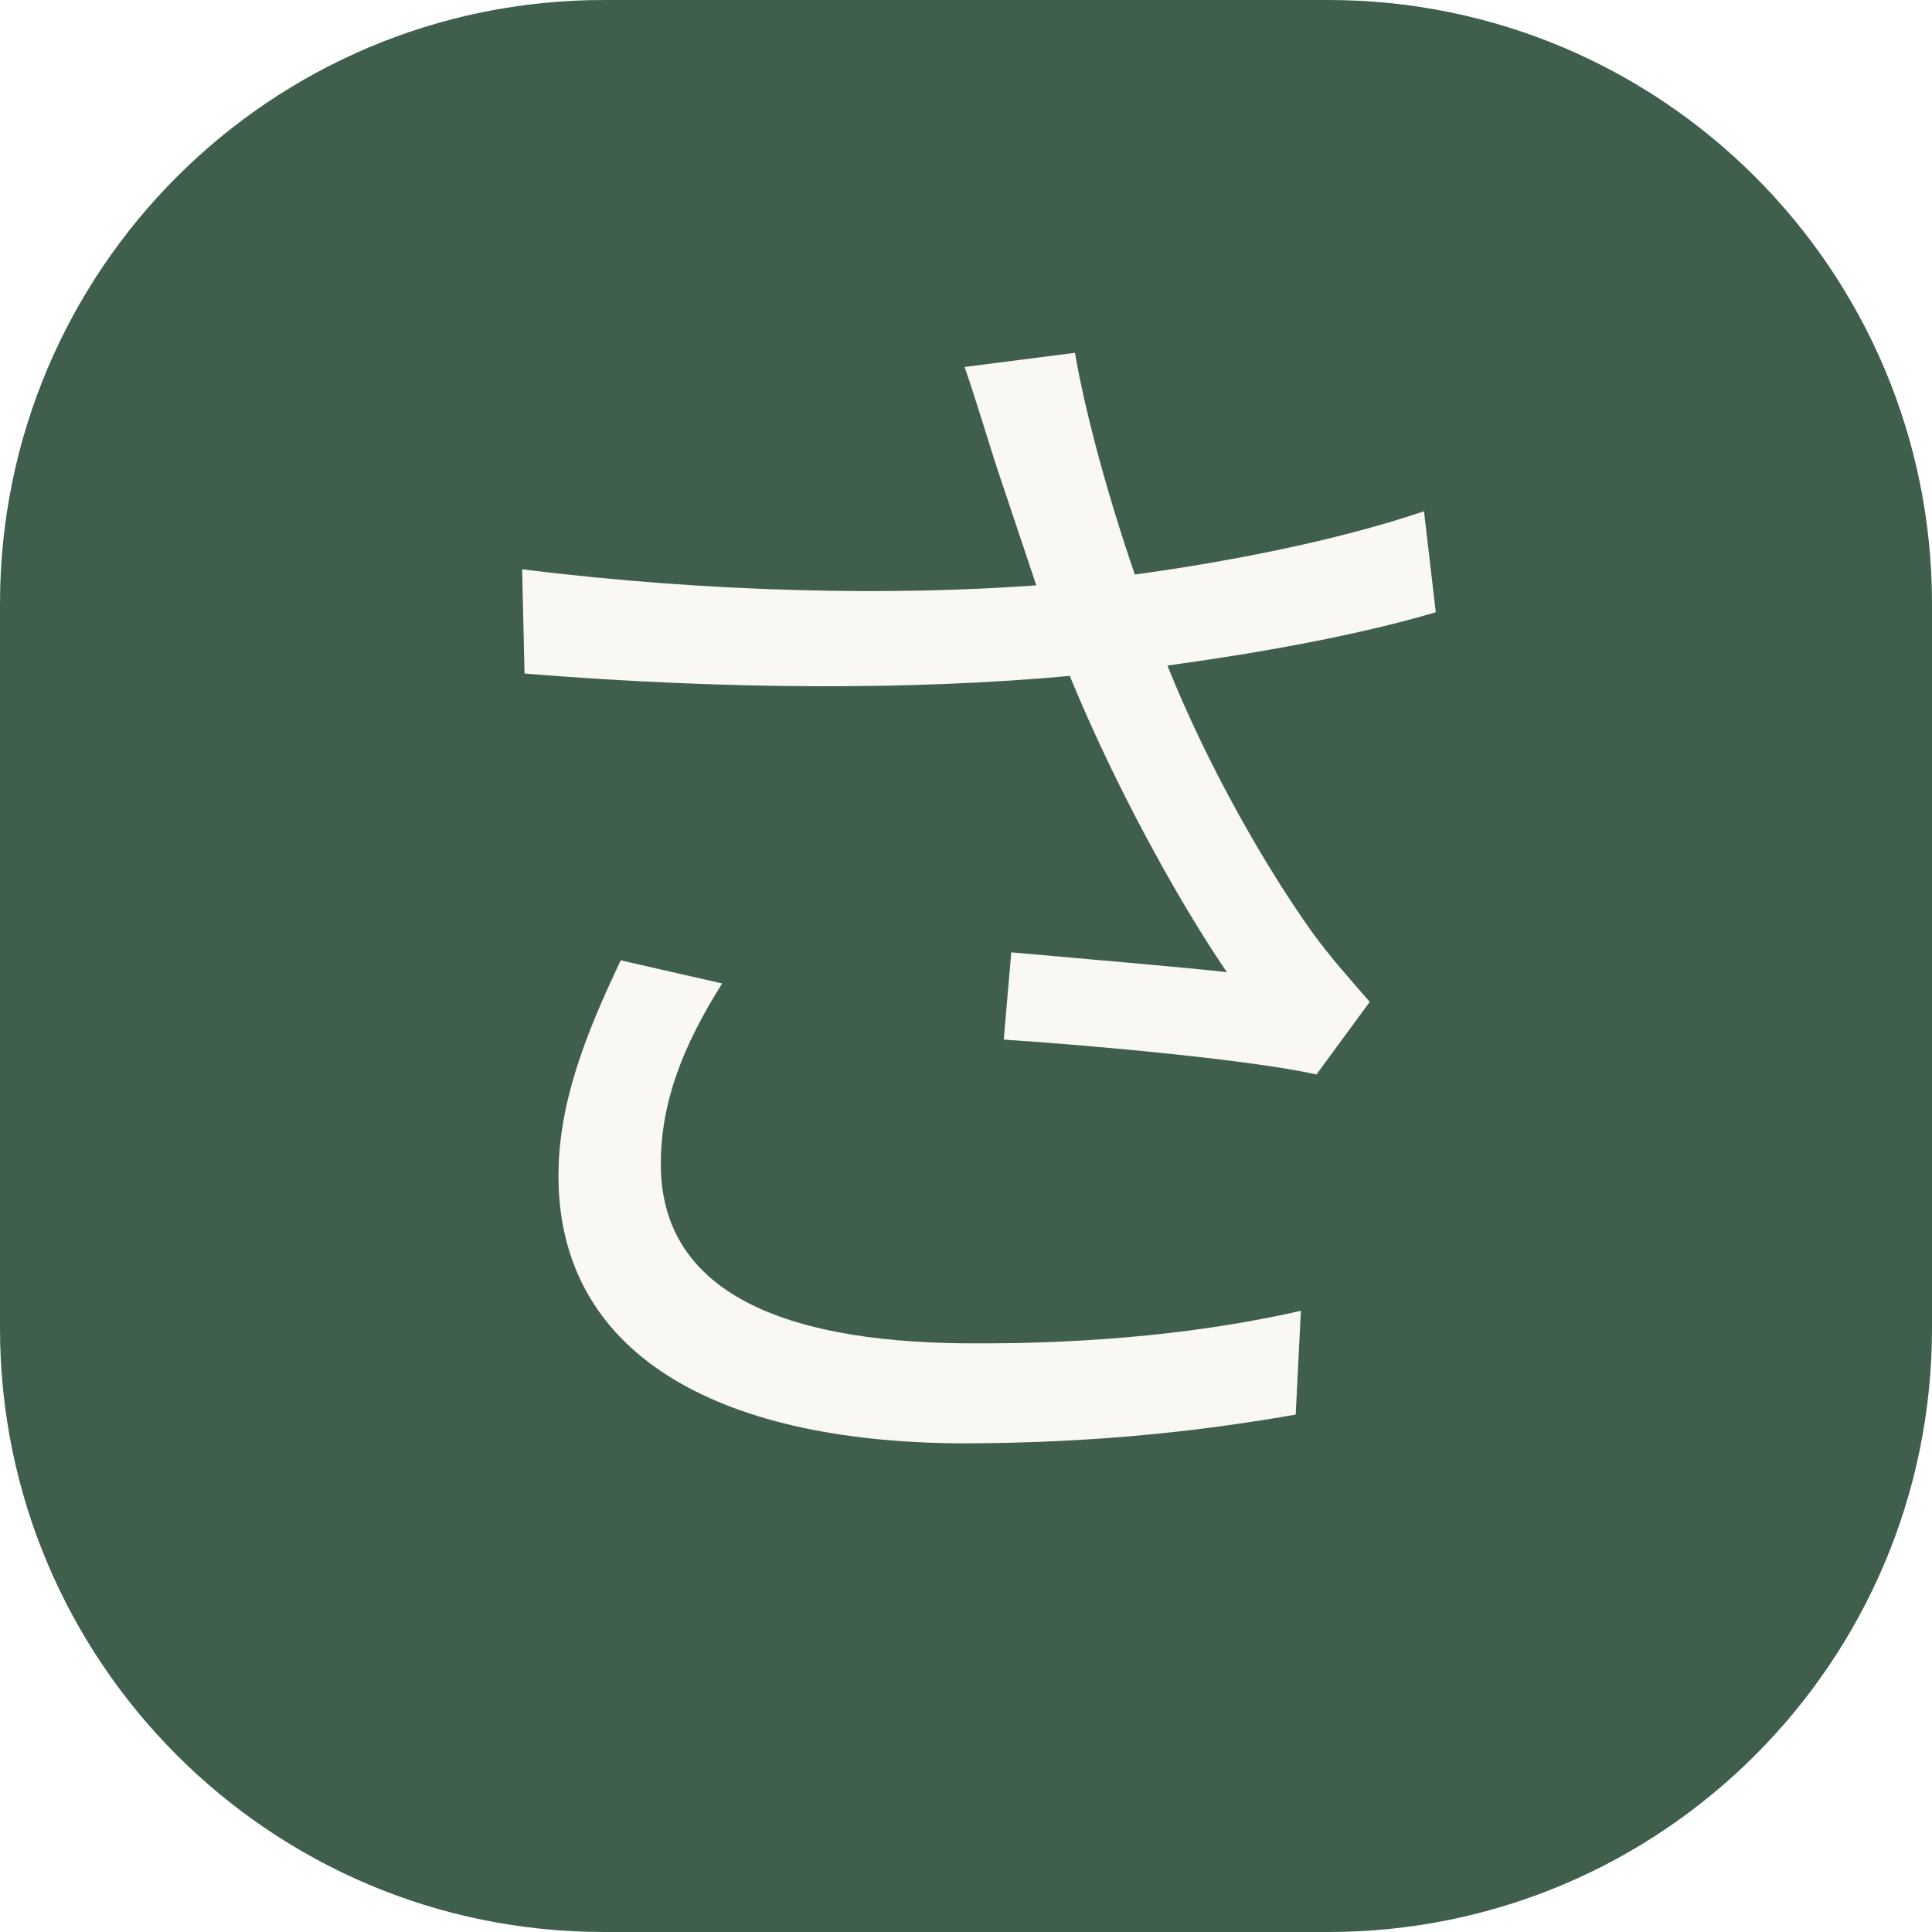
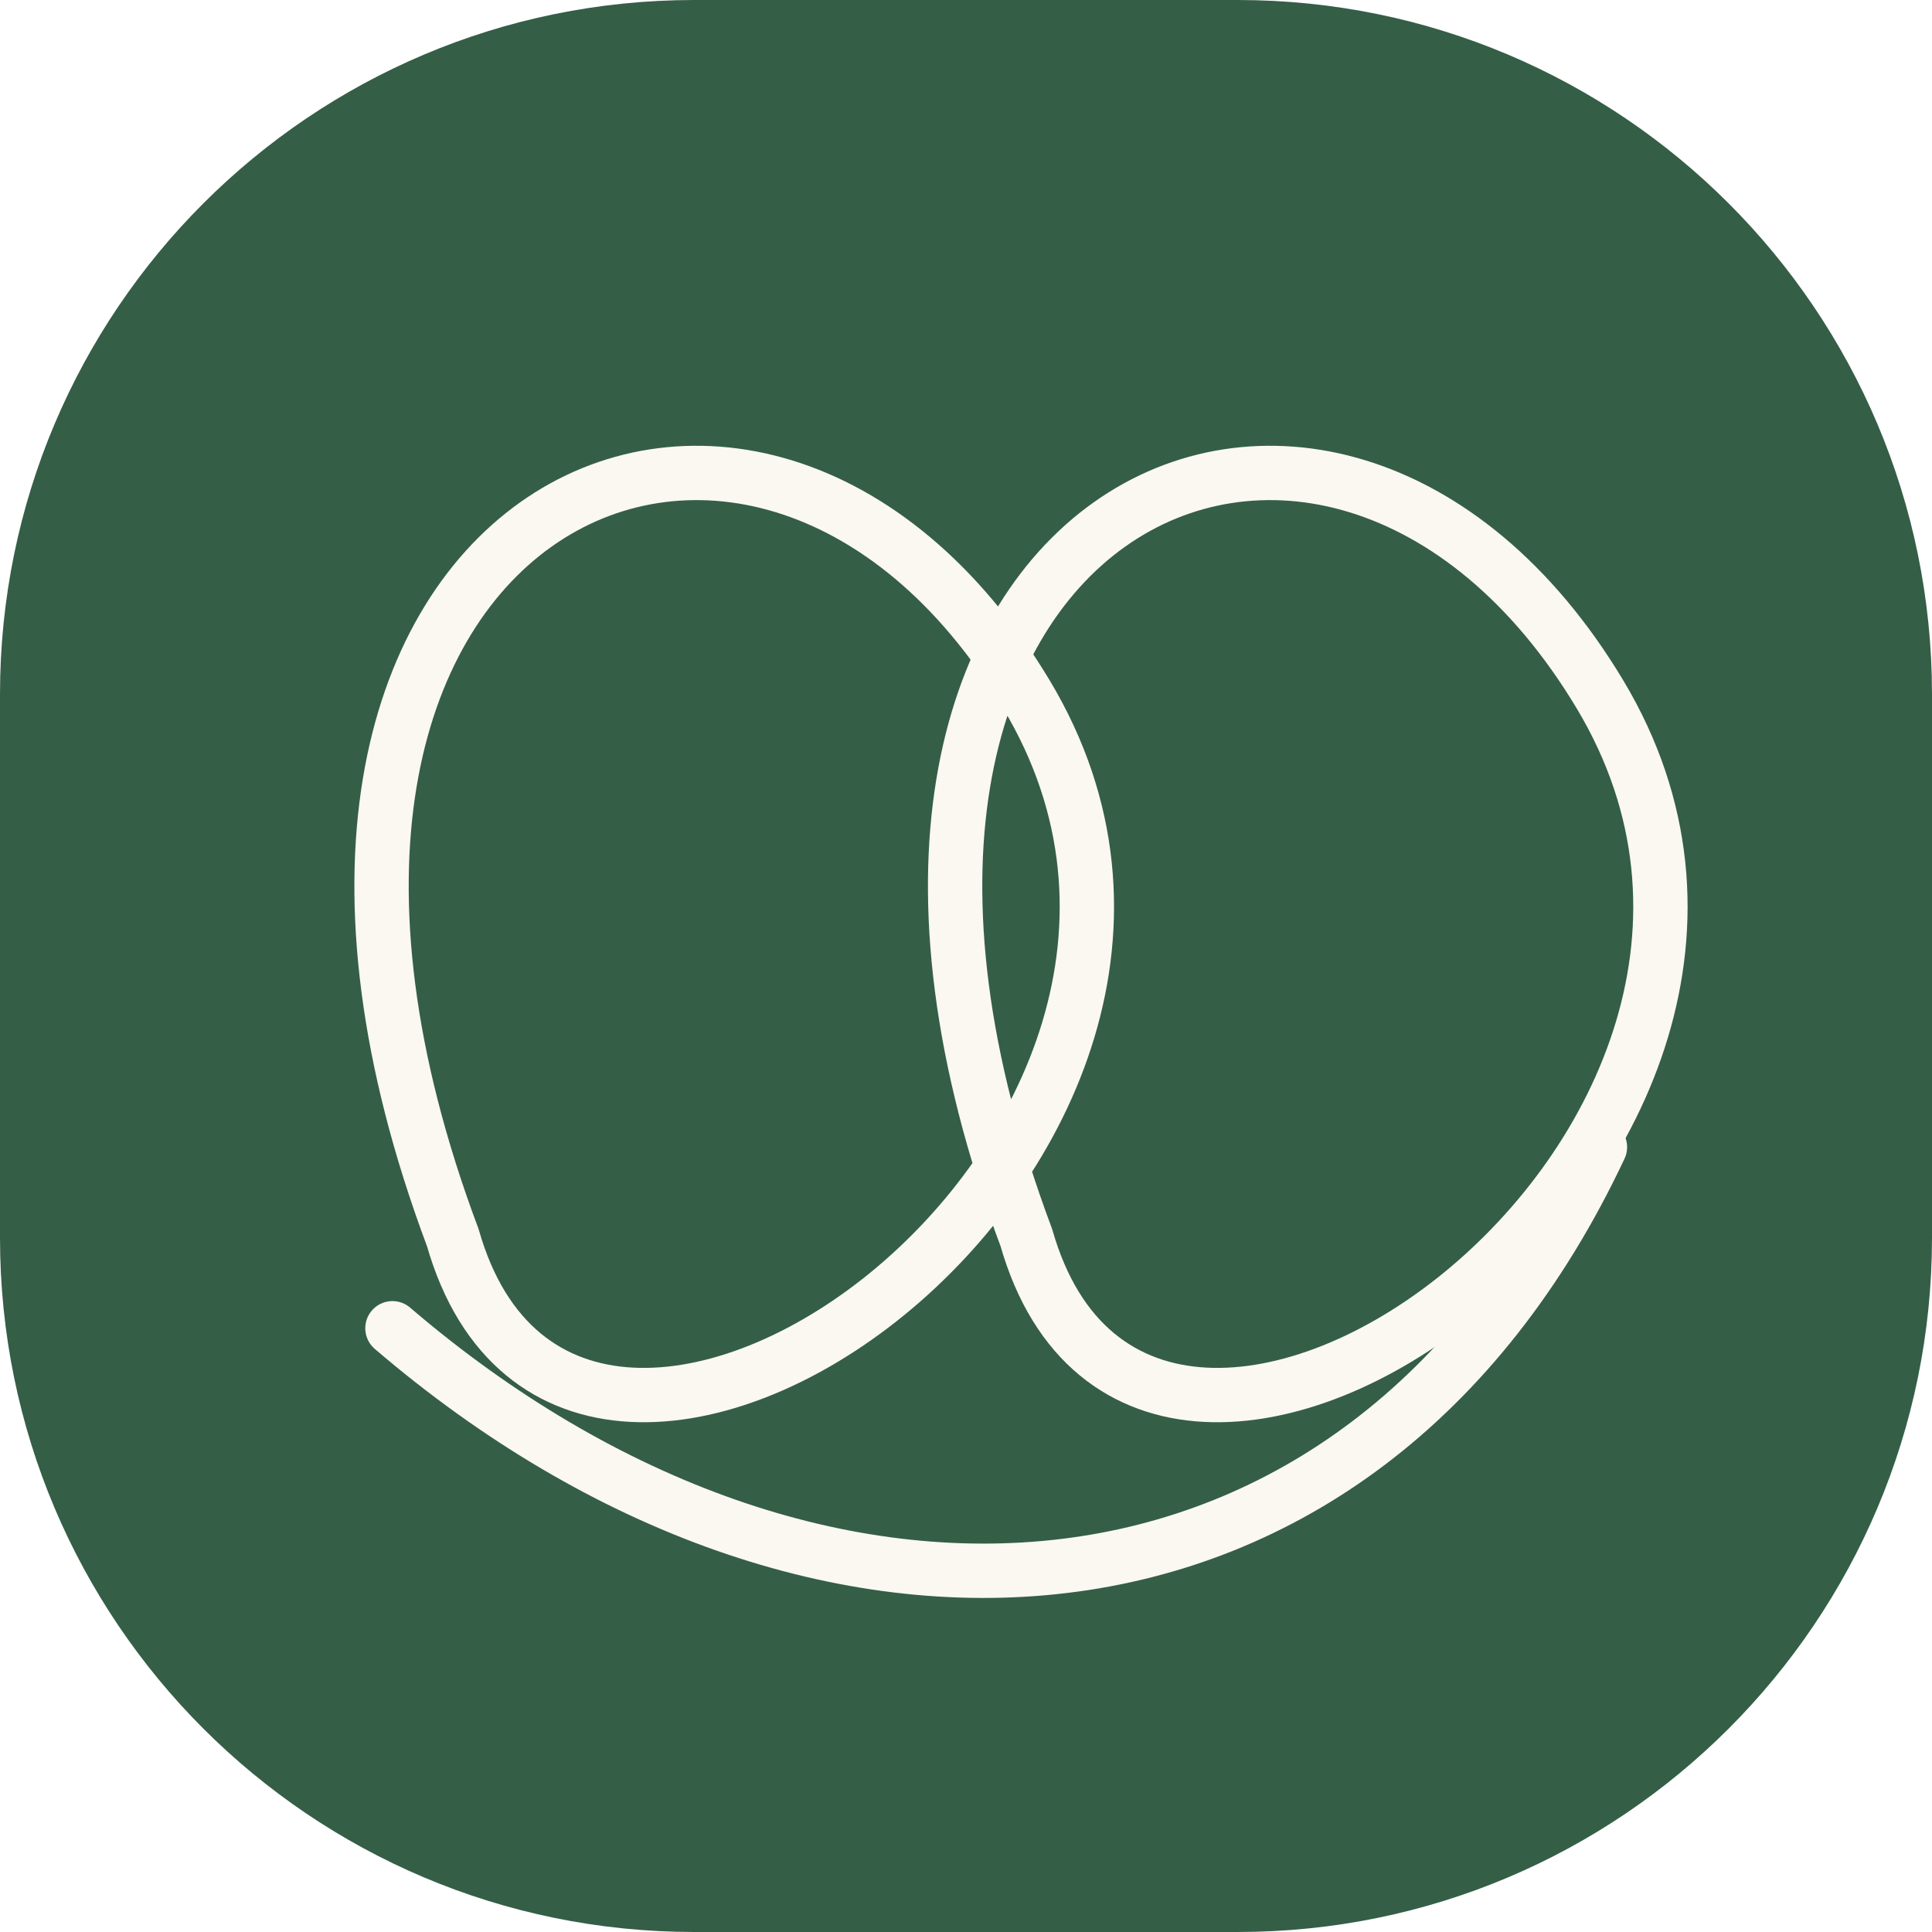
<svg xmlns="http://www.w3.org/2000/svg" viewBox="0 0 64 64">
-   <rect width="64" height="64" rx="20" fill="#3f5f4c" />
-   <text x="32" y="46" text-anchor="middle" fill="#faf8f2" font-size="43" font-family="serif">さ</text>
+   <rect width="64" height="64" rx="23" fill="#355e47" />
+   <g fill="none" stroke="#faf8f1" stroke-width="1.8" stroke-linecap="round" stroke-linejoin="round">
+     <path d="M15 41C6 17 25 8 34 23S19 55 15 41ZM34 41C25 17 44 8 53 23S38 55 34 41" />
+     <path d="M13 44C27 56 45 55 53 38" />
+   </g>
</svg>
